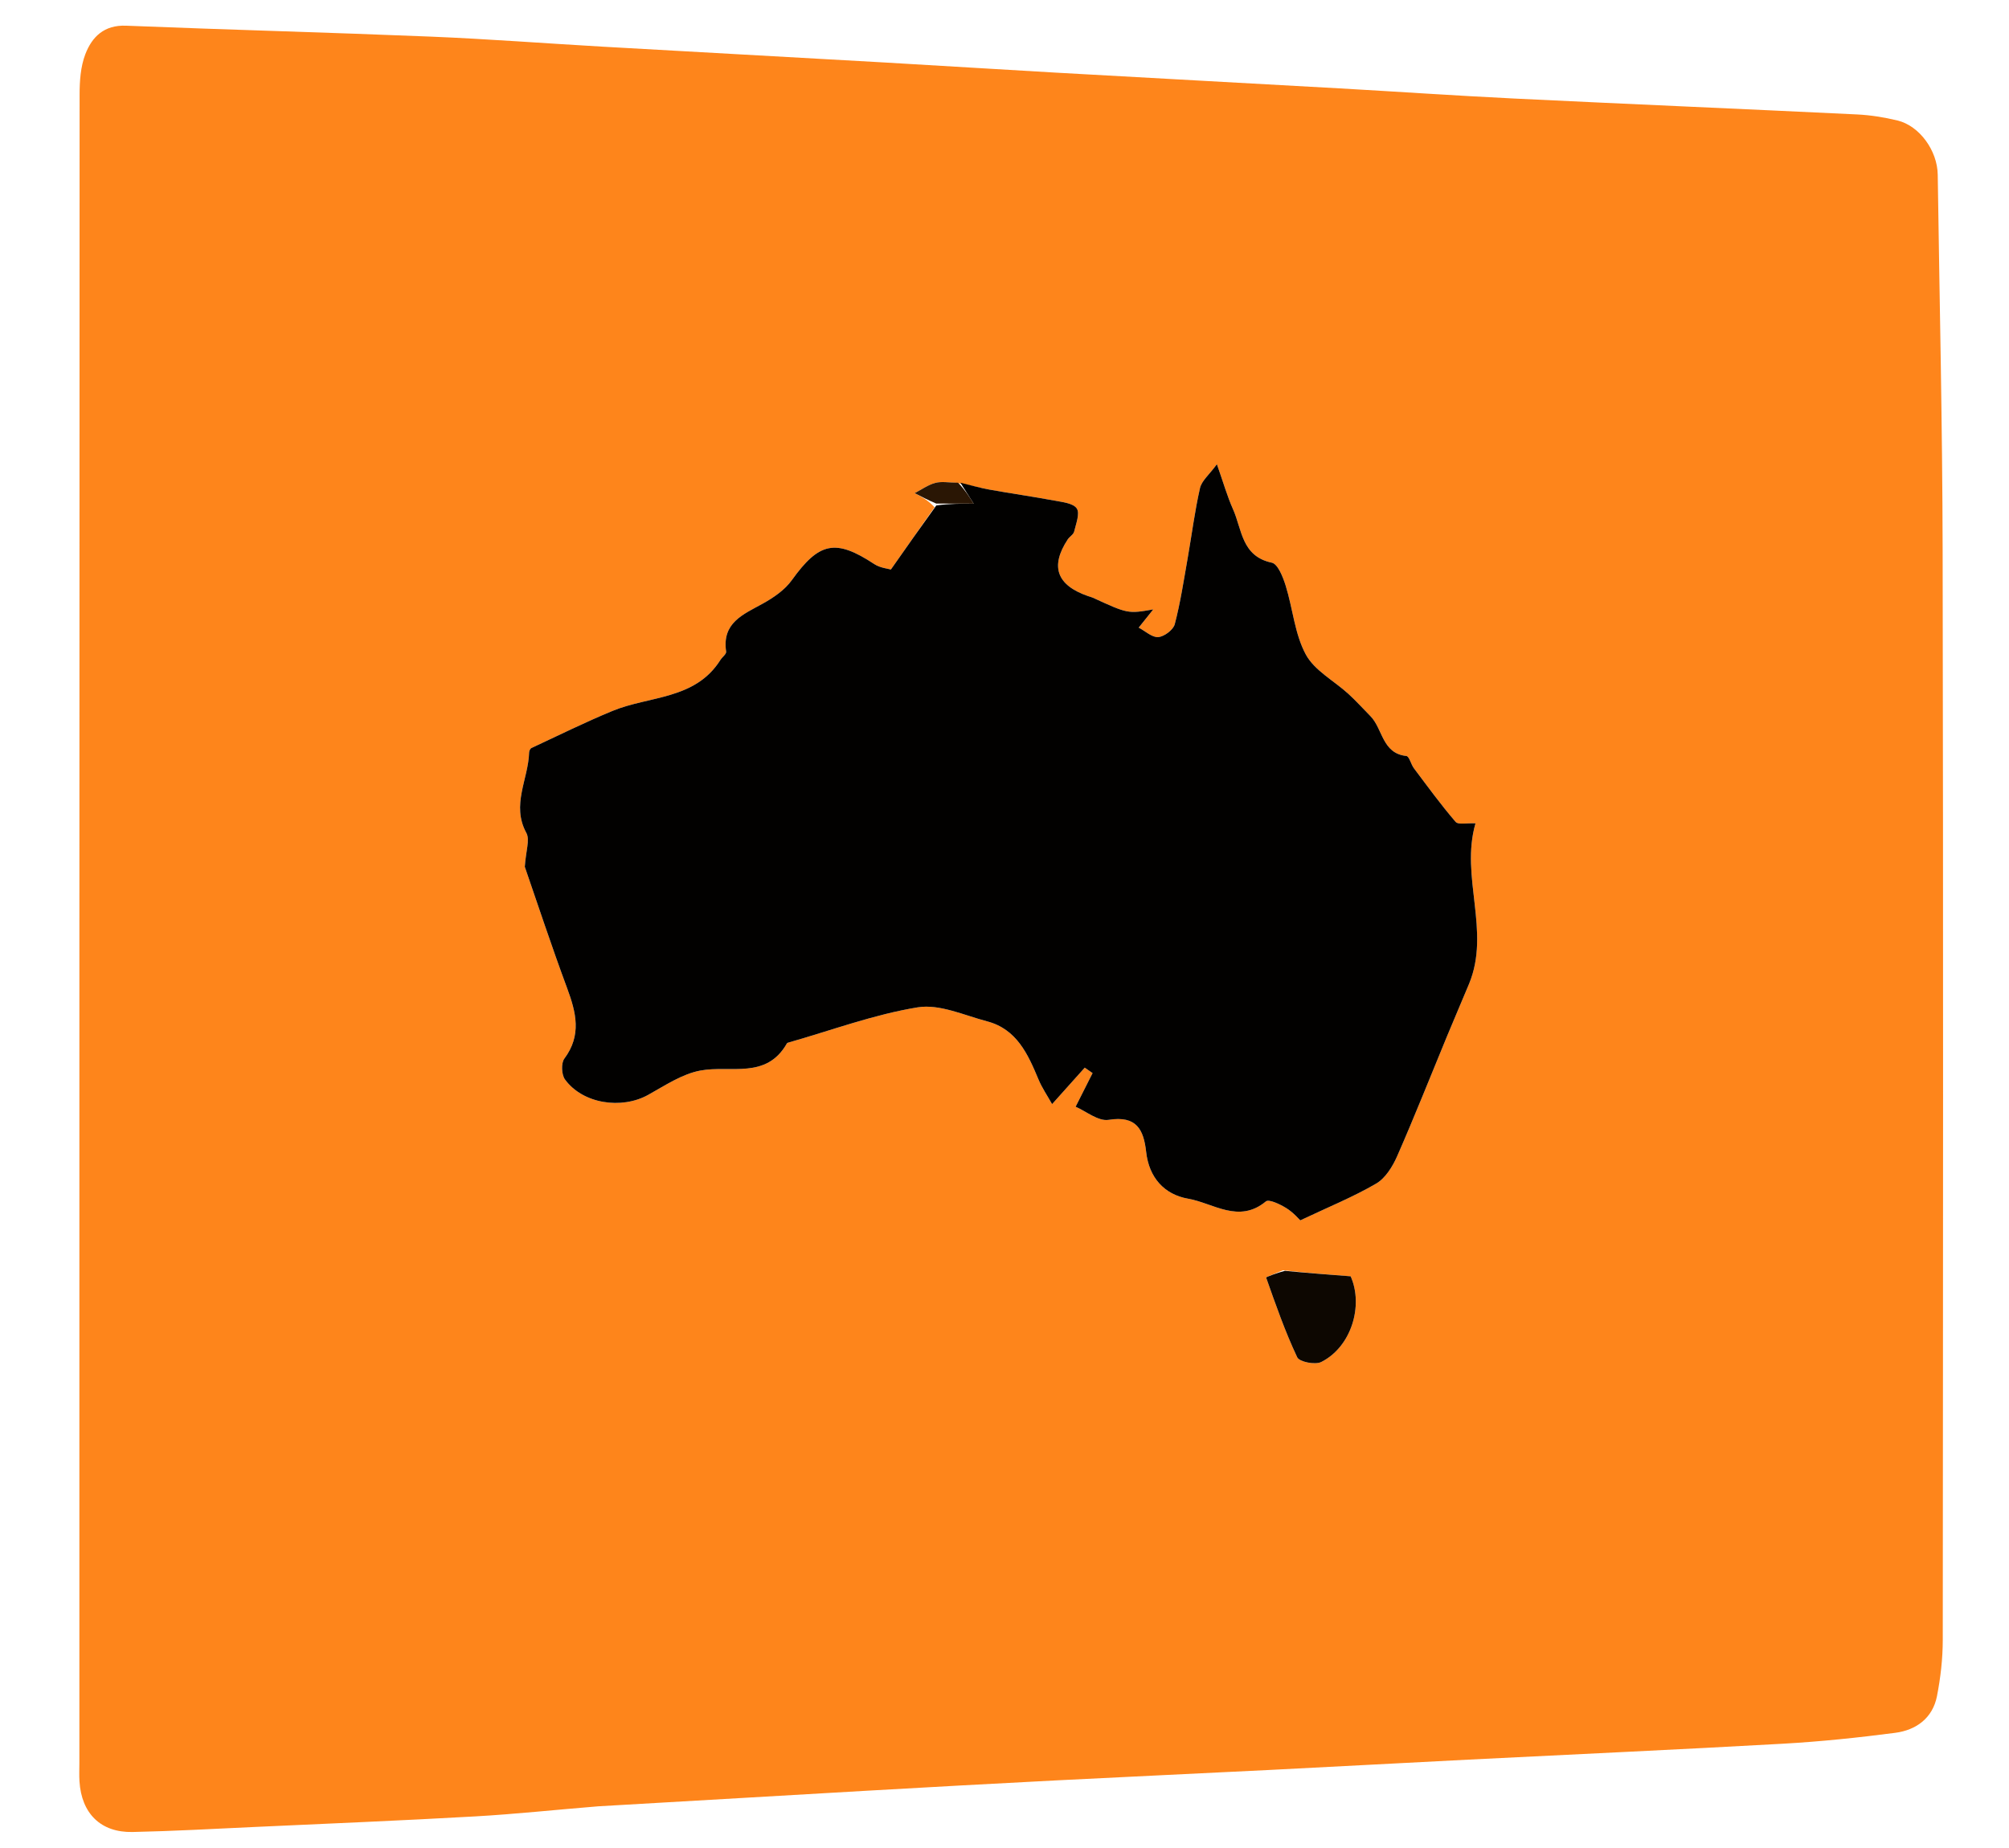
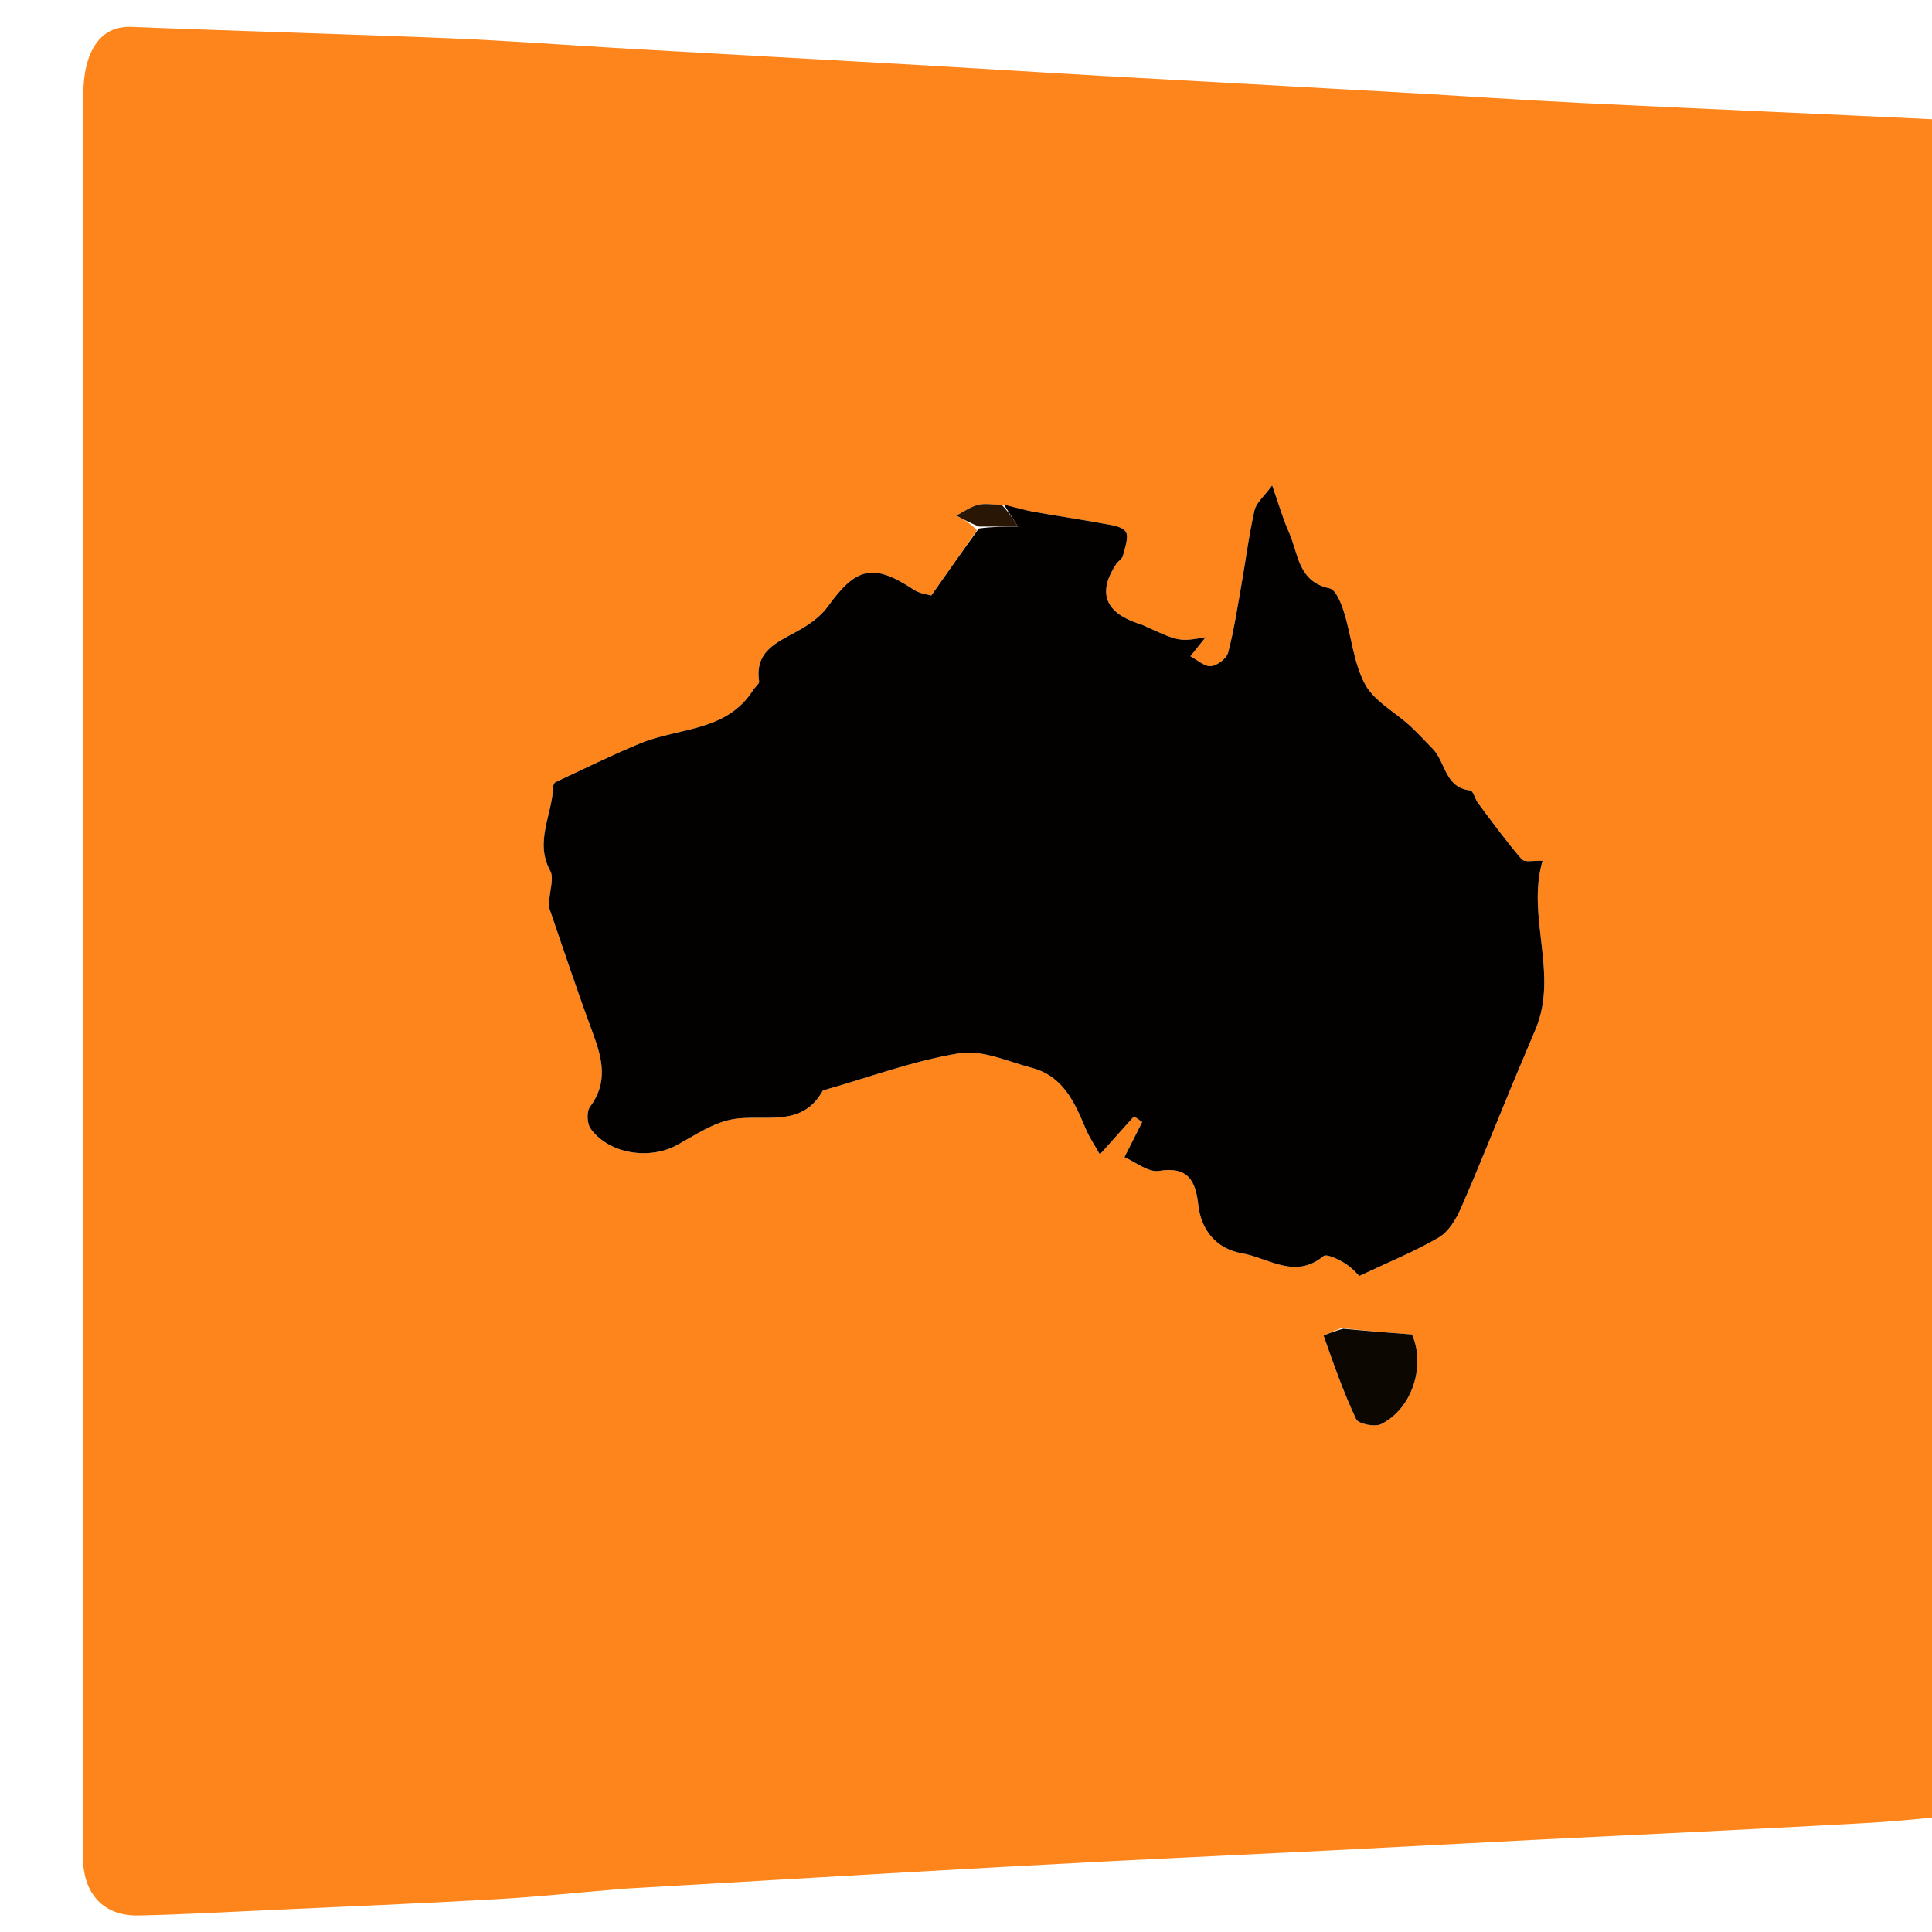
- <svg xmlns="http://www.w3.org/2000/svg" version="1.1" id="Layer_1" x="0px" y="0px" width="100%" viewBox="0 0 387 356" enable-background="new 0 0 387 356" xml:space="preserve">
+ <svg xmlns="http://www.w3.org/2000/svg" version="1.2" id="Layer_1" x="0px" y="0px" viewBox="0 0 356 356" enable-background="new 0 0 387 356" xml:space="preserve" preserveAspectRatio="xMidYMid meet" baseProfile="tiny-ps">
  <path fill="none" opacity="1" stroke="none" d=" M230,357   C153.359,357 77.218,357 1.038,357   C1.038,238.399 1.038,119.798 1.038,1.098   C129.891,1.098 258.782,1.098 387.837,1.098   C387.837,119.666 387.837,238.333 387.837,357   C335.465,357 282.982,357 230,357  M115.729,348.001   C132.744,347.005 149.759,345.991 166.775,345.018   C179.006,344.318 191.238,343.641 203.472,343.013   C217.202,342.308 230.936,341.687 244.667,340.997   C257.401,340.357 270.131,339.658 282.865,339.015   C303.045,337.995 323.232,337.087 343.407,335.951   C350.652,335.543 357.891,334.79 365.087,333.85   C369.12,333.323 372.296,331.014 373.124,326.785   C373.818,323.237 374.239,319.575 374.241,315.963   C374.296,245.97 374.352,175.977 374.217,105.984   C374.17,81.875 373.618,57.767 373.272,33.659   C373.205,29.001 369.749,24.241 365.532,23.218   C362.979,22.599 360.335,22.175 357.714,22.048   C335.703,20.983 313.686,20.055 291.675,18.984   C280.437,18.437 269.21,17.657 257.976,17.023   C239.795,15.999 221.611,15.025 203.431,13.997   C192.363,13.371 181.299,12.66 170.232,12.029   C152.218,11.003 134.201,10.025 116.187,8.997   C105.119,8.366 94.062,7.51 82.987,7.055   C63.428,6.25 43.857,5.739 24.297,4.951   C20.044,4.78 17.713,7.107 16.431,10.461   C15.518,12.849 15.334,15.63 15.333,18.235   C15.282,125.391 15.289,232.547 15.29,339.702   C15.29,340.869 15.236,342.039 15.309,343.201   C15.7,349.392 19.404,353.084 25.537,352.957   C33.323,352.794 41.104,352.354 48.886,351.996   C63.118,351.342 77.355,350.757 91.58,349.949   C99.325,349.509 107.048,348.671 115.729,348.001  z" />
  <path fill="#FE851B" opacity="1" stroke="none" d=" M115.255,348.007   C107.048,348.671 99.325,349.509 91.58,349.949   C77.355,350.757 63.118,351.342 48.886,351.996   C41.104,352.354 33.323,352.794 25.537,352.957   C19.404,353.084 15.7,349.392 15.309,343.201   C15.236,342.039 15.29,340.869 15.29,339.702   C15.289,232.547 15.282,125.391 15.333,18.235   C15.334,15.63 15.518,12.849 16.431,10.461   C17.713,7.107 20.044,4.78 24.297,4.951   C43.857,5.739 63.428,6.25 82.987,7.055   C94.062,7.51 105.119,8.366 116.187,8.997   C134.201,10.025 152.218,11.003 170.232,12.029   C181.299,12.66 192.363,13.371 203.431,13.997   C221.611,15.025 239.795,15.999 257.976,17.023   C269.21,17.657 280.437,18.437 291.675,18.984   C313.686,20.055 335.703,20.983 357.714,22.048   C360.335,22.175 362.979,22.599 365.532,23.218   C369.749,24.241 373.205,29.001 373.272,33.659   C373.618,57.767 374.17,81.875 374.217,105.984   C374.352,175.977 374.296,245.97 374.241,315.963   C374.239,319.575 373.818,323.237 373.124,326.785   C372.296,331.014 369.12,333.323 365.087,333.85   C357.891,334.79 350.652,335.543 343.407,335.951   C323.232,337.087 303.045,337.995 282.865,339.015   C270.131,339.658 257.401,340.357 244.667,340.997   C230.936,341.687 217.202,342.308 203.472,343.013   C191.238,343.641 179.006,344.318 166.775,345.018   C149.759,345.991 132.744,347.005 115.255,348.007  M180.028,97.723   C177.36,101.528 174.693,105.333 171.614,109.724   C171.085,109.56 169.55,109.424 168.417,108.679   C160.937,103.757 157.792,104.446 152.529,111.779   C151.174,113.668 149.005,115.15 146.924,116.302   C143.148,118.39 139.044,119.973 139.878,125.546   C139.948,126.014 139.126,126.59 138.773,127.15   C133.921,134.851 125.077,134.038 117.978,136.972   C112.694,139.155 107.558,141.698 102.373,144.116   C102.134,144.227 101.932,144.68 101.923,144.98   C101.782,150.122 98.453,155.084 101.392,160.473   C102.112,161.792 101.289,163.952 101.093,167   C103.472,173.869 106.203,182.181 109.245,190.378   C110.987,195.071 112.079,199.447 108.714,203.955   C108.065,204.823 108.159,207.041 108.832,207.968   C112.236,212.656 119.705,213.802 124.859,210.94   C128.102,209.138 131.396,206.907 134.923,206.254   C140.748,205.177 147.627,208.014 151.587,201.018   C151.653,200.902 151.878,200.863 152.036,200.817   C160.27,198.471 168.393,195.44 176.786,194.075   C180.985,193.392 185.716,195.606 190.138,196.769   C195.858,198.274 198.011,203.085 200.05,207.972   C200.736,209.616 201.769,211.114 202.668,212.723   C205.251,209.838 207.106,207.767 208.96,205.696   C209.463,206.045 209.965,206.395 210.467,206.745   C209.478,208.707 208.488,210.669 207.198,213.226   C209.169,214.067 211.554,216.076 213.565,215.752   C218.951,214.887 220.312,217.642 220.792,221.956   C221.339,226.871 224.283,230.144 228.862,230.941   C233.718,231.786 238.625,235.798 243.853,231.466   C244.435,230.983 246.603,232.023 247.786,232.758   C249.15,233.606 250.238,234.899 250.477,235.117   C255.864,232.565 260.662,230.618 265.091,228.036   C266.883,226.99 268.267,224.735 269.149,222.728   C272.503,215.09 275.568,207.324 278.757,199.613   C280.143,196.262 281.584,192.934 282.975,189.586   C287.212,179.385 281.237,168.924 284.23,158.627   C282.603,158.539 280.913,158.941 280.393,158.337   C277.555,155.037 274.987,151.502 272.367,148.017   C271.798,147.259 271.471,145.711 270.912,145.651   C266.205,145.148 266.393,140.401 263.981,137.962   C262.57,136.535 261.224,135.036 259.745,133.683   C256.974,131.151 253.214,129.195 251.54,126.095   C249.401,122.137 249.04,117.246 247.663,112.835   C247.147,111.184 246.159,108.653 244.99,108.407   C239.155,107.178 239.262,102.004 237.517,98.103   C236.402,95.611 235.655,92.955 234.414,89.44   C232.933,91.463 231.483,92.621 231.16,94.036   C230.14,98.513 229.572,103.09 228.772,107.619   C228.025,111.85 227.387,116.115 226.298,120.259   C226.013,121.345 224.287,122.641 223.126,122.743   C221.943,122.847 220.641,121.599 219.349,120.921   C220.374,119.639 221.096,118.736 222.153,117.413   C217.268,118.257 217.269,118.256 210.538,115.164   C210.238,115.027 209.909,114.954 209.595,114.845   C203.564,112.757 202.255,109.139 205.672,103.936   C206.033,103.386 206.781,102.985 206.917,102.412   C207.273,100.916 208.063,98.907 207.419,97.957   C206.725,96.935 204.627,96.729 203.091,96.442   C198.949,95.667 194.771,95.08 190.623,94.333   C188.73,93.992 186.873,93.449 184.12,93.011   C182.798,92.995 181.404,92.708 180.173,93.035   C178.773,93.406 177.518,94.326 176.2,95.008   C177.467,95.672 178.733,96.336 180.028,97.723  M247.138,244.727   C246.01,245.213 243.87,246.055 243.898,246.133   C245.727,251.322 247.546,256.536 249.889,261.501   C250.307,262.387 253.345,262.993 254.512,262.408   C260.347,259.483 262.683,251.507 260.181,245.894   C255.855,245.563 251.877,245.258 247.138,244.727  z" />
  <path fill="#020100" opacity="1" stroke="none" d=" M184.999,92.998   C186.873,93.449 188.73,93.992 190.623,94.333   C194.771,95.08 198.949,95.667 203.091,96.442   C204.627,96.729 206.725,96.935 207.419,97.957   C208.063,98.907 207.273,100.916 206.917,102.412   C206.781,102.985 206.033,103.386 205.672,103.936   C202.255,109.139 203.564,112.757 209.595,114.845   C209.909,114.954 210.238,115.027 210.538,115.164   C217.269,118.256 217.268,118.257 222.153,117.413   C221.096,118.736 220.374,119.639 219.349,120.921   C220.641,121.599 221.943,122.847 223.126,122.743   C224.287,122.641 226.013,121.345 226.298,120.259   C227.387,116.115 228.025,111.85 228.772,107.619   C229.572,103.09 230.14,98.513 231.16,94.036   C231.483,92.621 232.933,91.463 234.414,89.44   C235.655,92.955 236.402,95.611 237.517,98.103   C239.262,102.004 239.155,107.178 244.99,108.407   C246.159,108.653 247.147,111.184 247.663,112.835   C249.04,117.246 249.401,122.137 251.54,126.095   C253.214,129.195 256.974,131.151 259.745,133.683   C261.224,135.036 262.57,136.535 263.981,137.962   C266.393,140.401 266.205,145.148 270.912,145.651   C271.471,145.711 271.798,147.259 272.367,148.017   C274.987,151.502 277.555,155.037 280.393,158.337   C280.913,158.941 282.603,158.539 284.23,158.627   C281.237,168.924 287.212,179.385 282.975,189.586   C281.584,192.934 280.143,196.262 278.757,199.613   C275.568,207.324 272.503,215.09 269.149,222.728   C268.267,224.735 266.883,226.99 265.091,228.036   C260.662,230.618 255.864,232.565 250.477,235.117   C250.238,234.899 249.15,233.606 247.786,232.758   C246.603,232.023 244.435,230.983 243.853,231.466   C238.625,235.798 233.718,231.786 228.862,230.941   C224.283,230.144 221.339,226.871 220.792,221.956   C220.312,217.642 218.951,214.887 213.565,215.752   C211.554,216.076 209.169,214.067 207.198,213.226   C208.488,210.669 209.478,208.707 210.467,206.745   C209.965,206.395 209.463,206.045 208.96,205.696   C207.106,207.767 205.251,209.838 202.668,212.723   C201.769,211.114 200.736,209.616 200.05,207.972   C198.011,203.085 195.858,198.274 190.138,196.769   C185.716,195.606 180.985,193.392 176.786,194.075   C168.393,195.44 160.27,198.471 152.036,200.817   C151.878,200.863 151.653,200.902 151.587,201.018   C147.627,208.014 140.748,205.177 134.923,206.254   C131.396,206.907 128.102,209.138 124.859,210.94   C119.705,213.802 112.236,212.656 108.832,207.968   C108.159,207.041 108.065,204.823 108.714,203.955   C112.079,199.447 110.987,195.071 109.245,190.378   C106.203,182.181 103.472,173.869 101.093,167   C101.289,163.952 102.112,161.792 101.392,160.473   C98.453,155.084 101.782,150.122 101.923,144.98   C101.932,144.68 102.134,144.227 102.373,144.116   C107.558,141.698 112.694,139.155 117.978,136.972   C125.077,134.038 133.921,134.851 138.773,127.15   C139.126,126.59 139.948,126.014 139.878,125.546   C139.044,119.973 143.148,118.39 146.924,116.302   C149.005,115.15 151.174,113.668 152.529,111.779   C157.792,104.446 160.937,103.757 168.417,108.679   C169.55,109.424 171.085,109.56 171.614,109.724   C174.693,105.333 177.36,101.528 180.364,97.379   C182.896,97.036 185.092,97.036 187.564,97.036   C186.662,95.615 185.83,94.306 184.999,92.998  z" />
  <path fill="#0D0701" opacity="1" stroke="none" d=" M247.519,244.84   C251.877,245.258 255.855,245.563 260.181,245.894   C262.683,251.507 260.347,259.483 254.512,262.408   C253.345,262.993 250.307,262.387 249.889,261.501   C247.546,256.536 245.727,251.322 243.898,246.133   C243.87,246.055 246.01,245.213 247.519,244.84  z" />
  <path fill="#2A1604" opacity="1" stroke="none" d=" M184.56,93.004   C185.83,94.306 186.662,95.615 187.564,97.036   C185.092,97.036 182.896,97.036 180.349,97.018   C178.733,96.336 177.467,95.672 176.2,95.008   C177.518,94.326 178.773,93.406 180.173,93.035   C181.404,92.708 182.798,92.995 184.56,93.004  z" />
</svg>
